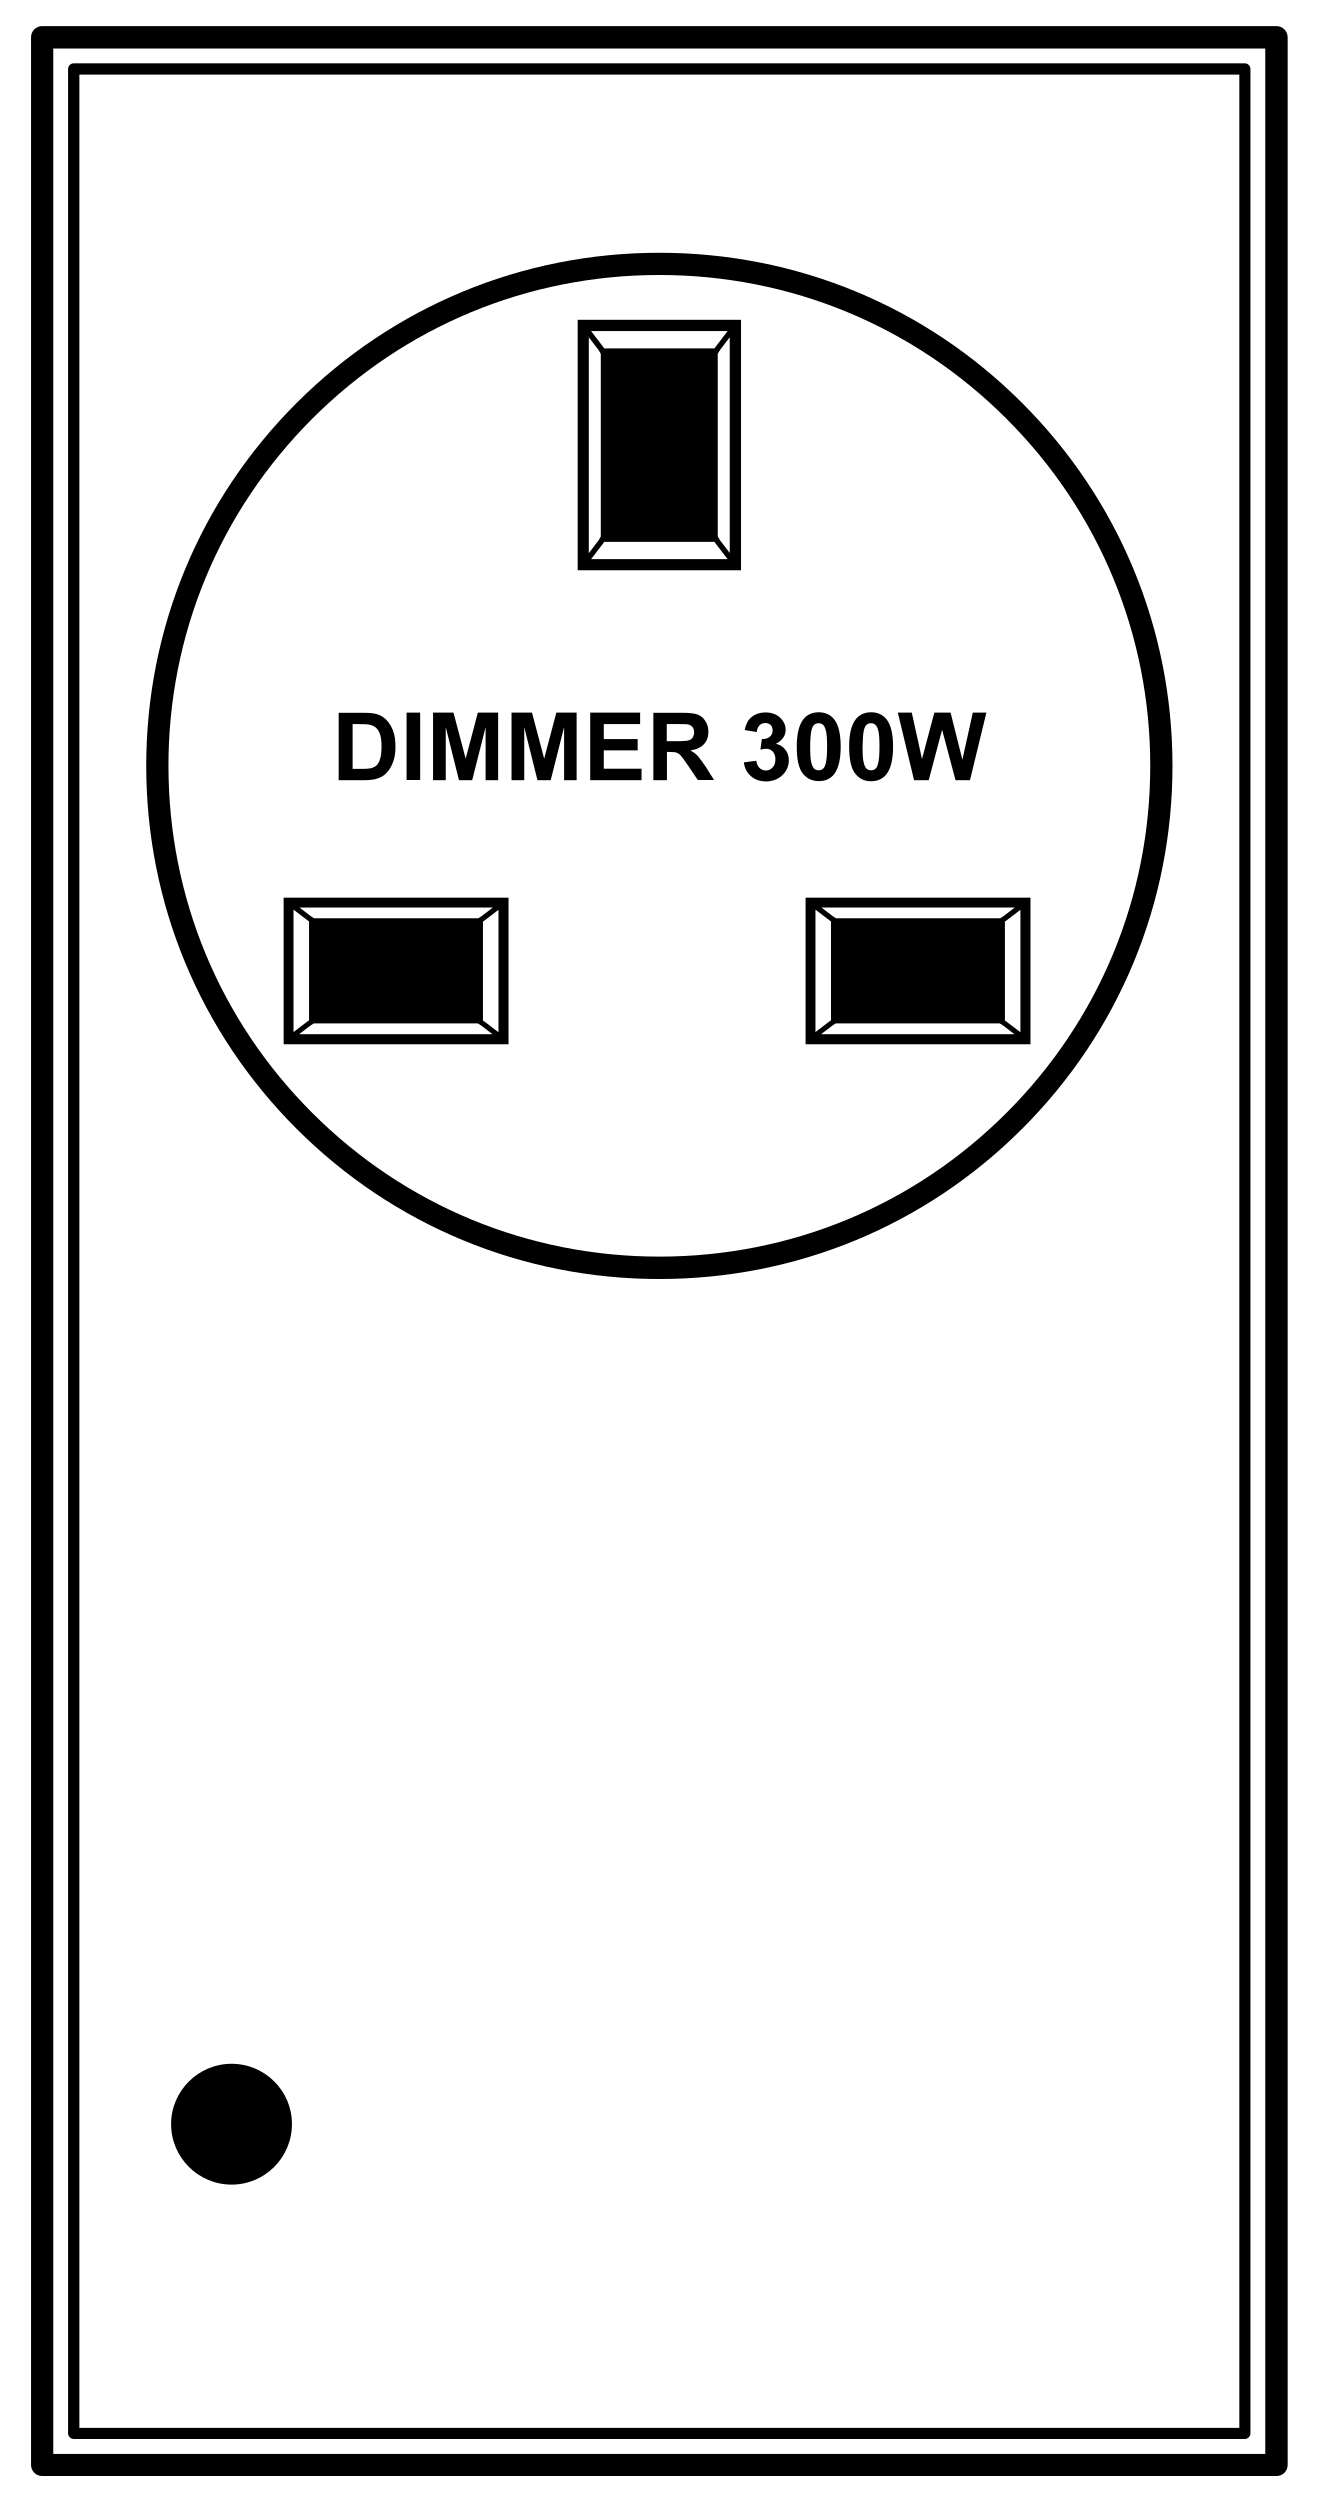
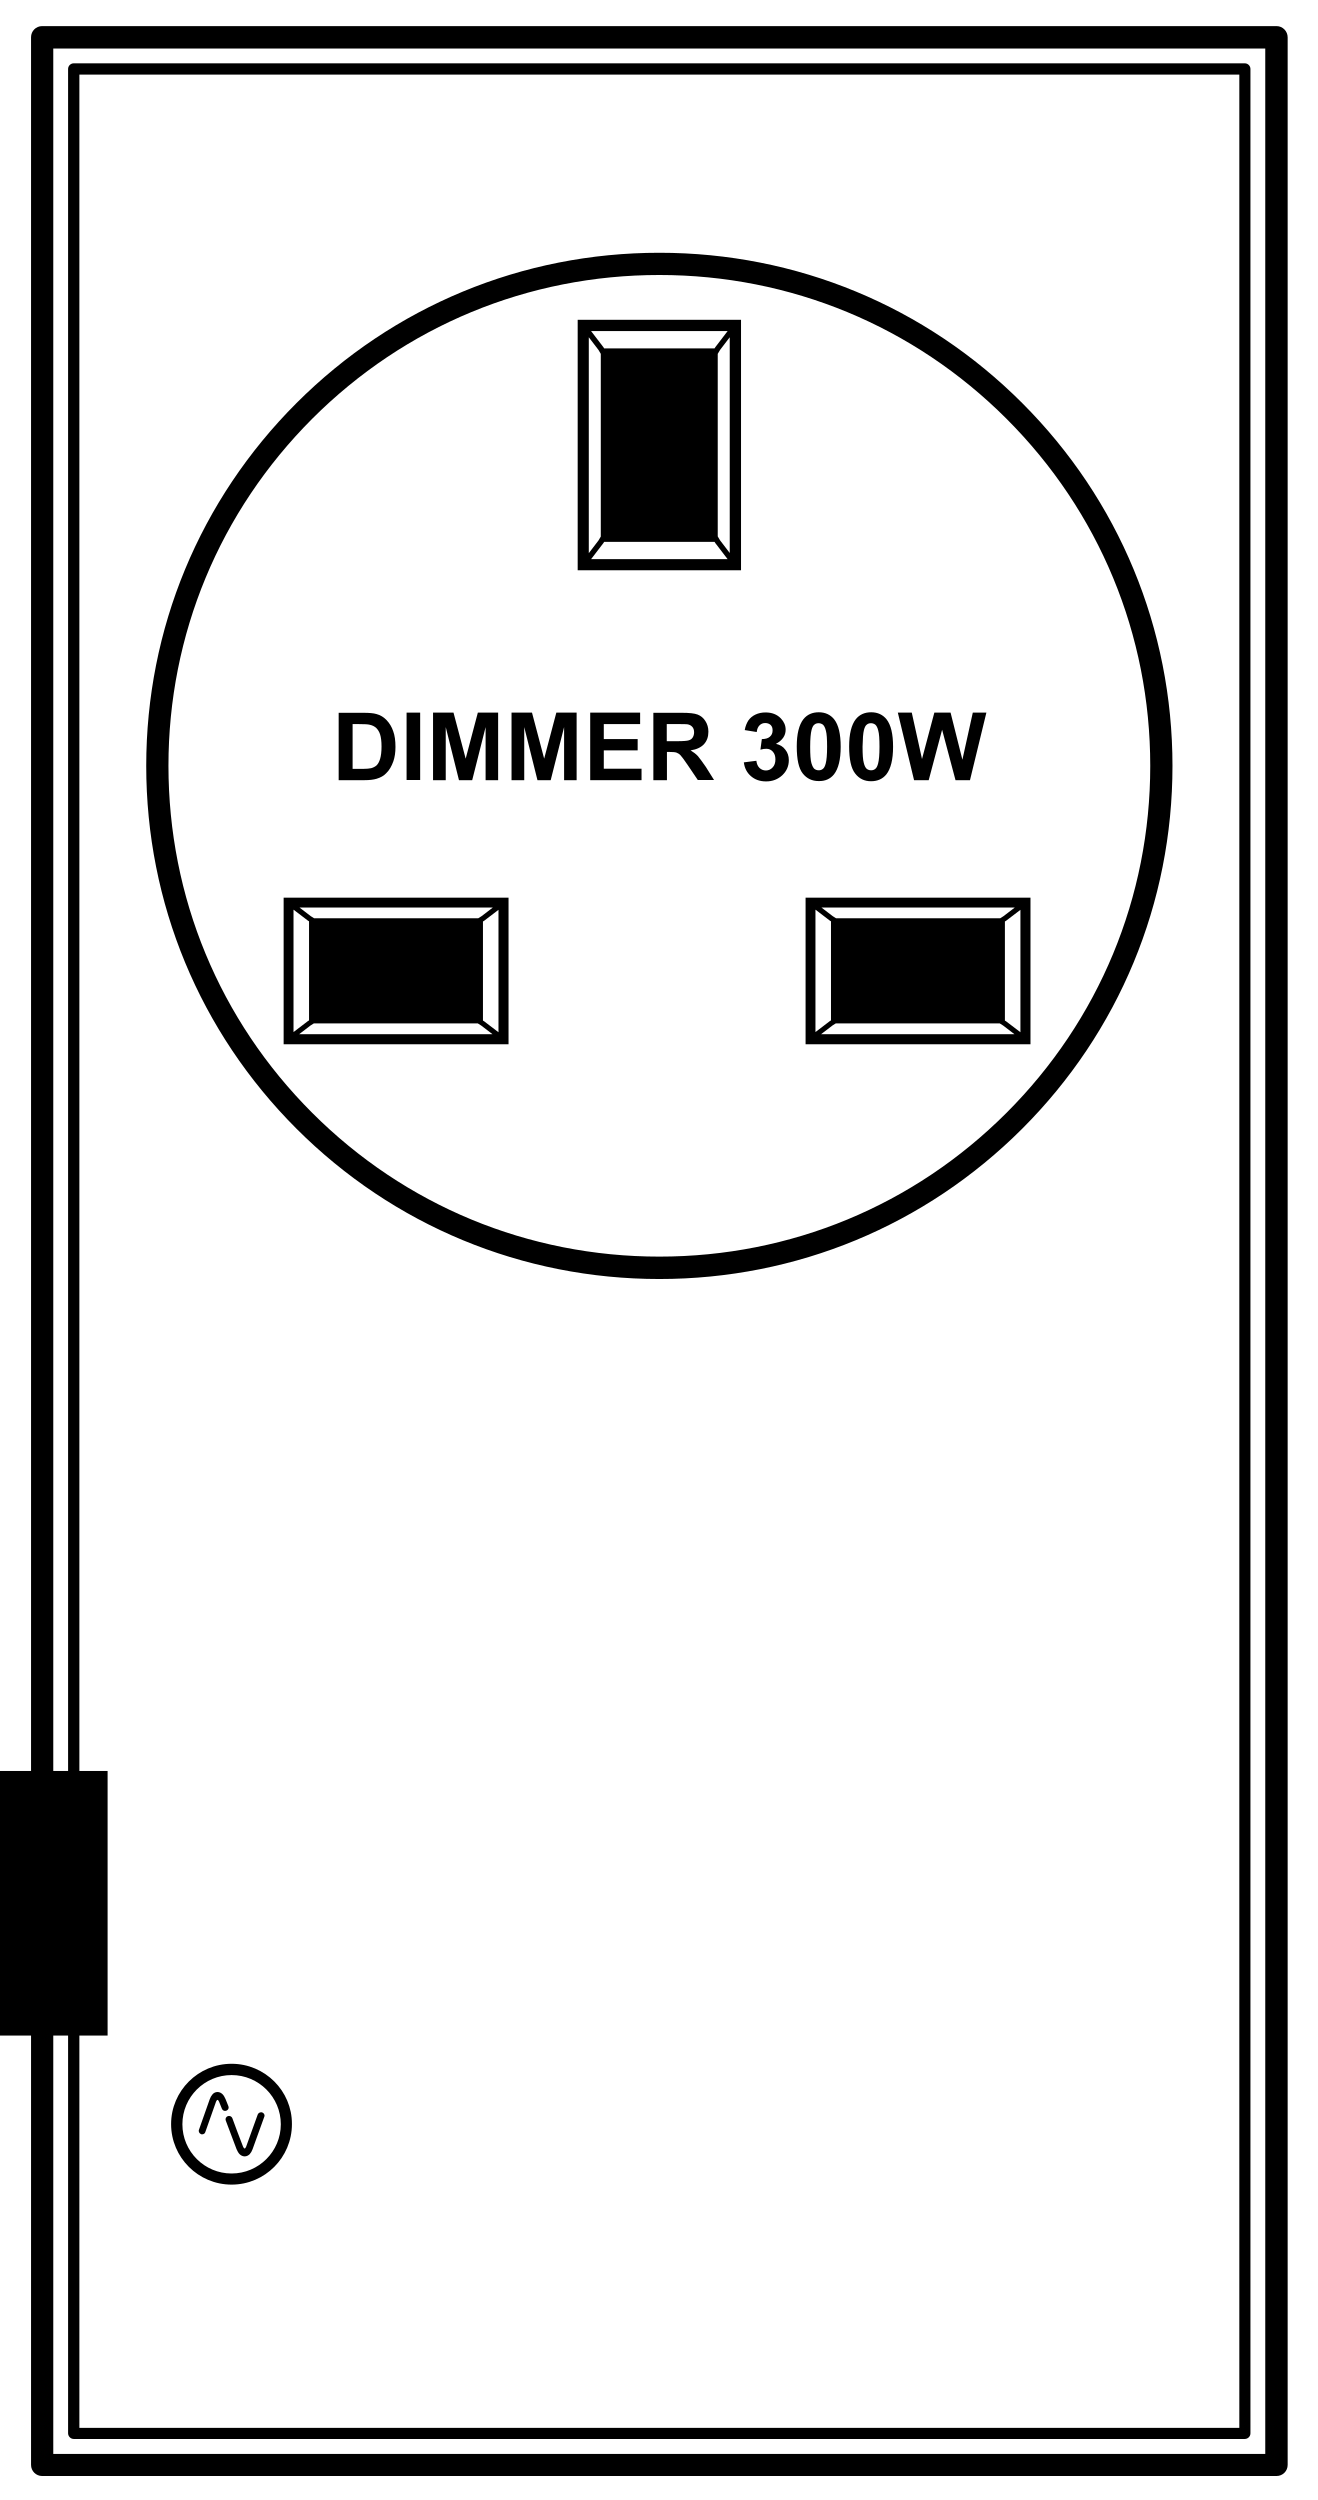
<svg xmlns="http://www.w3.org/2000/svg" version="1.1" id="Layer_1" x="0px" y="0px" viewBox="0 0 746.7 1417.3" style="enable-background:new 0 0 746.7 1417.3;" xml:space="preserve">
  <style type="text/css">
	.pair {
		animation: pair 2s infinite;
	}
	
	@keyframes pair {
		0%, 20%, 80%, 100% {
			fill: rgba(255,255,255,0);
		}
		50% {
			fill: #0074CC;
		}
	}
</style>
  <g>
-     <circle class="pair" cx="131.3" cy="1204.3" r="31.1" />
+     <rect class="pair" width="61" height="150" x="0" y="1004" />
  </g>
  <g>
    <path d="M723.7,14.8H23.9c-3.5,0-6.3,2.8-6.3,6.3v1376.3c0,3.5,2.8,6.3,6.3,6.3h699.8c3.5,0,6.3-2.8,6.3-6.3V21.2   C730,17.7,727.2,14.8,723.7,14.8z M717.4,1391.2H30.2V27.5h687.1V1391.2z" />
    <path d="M41.8,1382.7h663.9c1.7,0,3.2-1.4,3.2-3.2V39.1c0-1.7-1.4-3.2-3.2-3.2H41.8c-1.7,0-3.2,1.4-3.2,3.2v1340.5   C38.7,1381.3,40.1,1382.7,41.8,1382.7z M45,42.3h657.6v1334.1H45V42.3z" />
    <path d="M148.7,1197.6c-0.2-0.1-0.4-0.1-0.7-0.1c-0.8,0-1.6,0.5-1.9,1.3l-6.6,18.3c-0.6,1.3-1.1,1.2-1.7-0.1   c-1.1-2.6-6.1-16.2-6.1-16.2c-0.4-1-1.6-1.5-2.6-1.1c-1,0.4-1.5,1.5-1.1,2.5c0,0,5.1,13.6,6.1,16.2c0.5,1.1,1,2.1,1.7,2.8   c0.7,0.7,1.7,1.3,2.9,1.3c1.2,0,2.2-0.6,2.9-1.3c0.7-0.8,1.2-1.7,1.6-2.8l6.6-18.3C150.3,1199.1,149.7,1198,148.7,1197.6z" />
    <path d="M129.5,1194.1c0,0-0.6-1.5-1.6-4c-0.5-1.1-1-2.1-1.7-2.8c-0.7-0.7-1.7-1.3-2.9-1.3c-1.2,0-2.2,0.6-2.8,1.3   c-0.7,0.8-1.2,1.7-1.6,2.8l-6.1,17.3c-0.4,1,0.2,2.1,1.2,2.5c0.2,0.1,0.4,0.1,0.6,0.1c0.8,0,1.6-0.5,1.8-1.3l6.1-17.3   c0.6-1.3,1.1-1.2,1.7,0.1c1,2.6,1.6,4,1.6,4c0.4,1,1.5,1.5,2.5,1.1C129.4,1196.2,129.9,1195.1,129.5,1194.1z" />
    <path d="M131.3,1170c-18.9,0-34.3,15.4-34.3,34.2c0,18.9,15.4,34.3,34.3,34.3c18.9,0,34.2-15.4,34.2-34.3   C165.6,1185.4,150.2,1170,131.3,1170z M131.3,1232.2c-15.4,0-27.9-12.5-27.9-27.9c0-15.4,12.5-27.9,27.9-27.9s27.9,12.5,27.9,27.9   C159.2,1219.7,146.7,1232.2,131.3,1232.2z" />
    <path d="M373.8,143.3c-77.7,0-150.8,30.3-205.7,85.2c-54.9,54.9-85.2,128-85.2,205.7s30.3,150.8,85.2,205.7   c54.9,54.9,128,85.2,205.7,85.2c77.7,0,150.8-30.3,205.7-85.2c54.9-54.9,85.2-128,85.2-205.7s-30.3-150.8-85.2-205.7   C524.6,173.5,451.5,143.3,373.8,143.3z M570.6,630.9c-52.6,52.6-122.4,81.5-196.8,81.5c-74.3,0-144.2-28.9-196.8-81.5   c-52.6-52.6-81.5-122.4-81.5-196.8S124.5,290,177,237.4c52.6-52.6,122.4-81.5,196.8-81.5c74.3,0,144.2,28.9,196.8,81.5   c52.6,52.6,81.5,122.4,81.5,196.8S623.1,578.4,570.6,630.9z" />
    <path d="M327.5,323.3h92.6v-142h-92.6V323.3z M335.1,317l6.8-8.9c0,0,0.1-0.1,0.1-0.1l0.5-0.8h62.6l0.5,0.8c0,0.1,0.1,0.1,0.1,0.1   l6.8,8.9H335.1z M413.7,313.5l-5.5-7.2l-1.3-2.2V200.6l1.3-2.2l5.5-7.2V313.5z M412.5,187.7l-6.8,8.9c0,0-0.1,0.1-0.1,0.1l-0.5,0.8   h-62.6l-0.5-0.8c0-0.1-0.1-0.1-0.1-0.1l-6.8-8.9H412.5z M333.8,191.2l5.5,7.2l1.3,2.2v103.6l-1.3,2.2l-5.5,7.2V191.2z" />
    <path d="M160.8,592h127.5v-83.1H160.8V592z M169.6,586.3l6.4-4.9l1.9-1.2h93l1.9,1.2l6.4,4.9H169.6z M282.6,585.2l-8-6.1   c0,0-0.1-0.1-0.1-0.1l-0.7-0.4v-56.2l0.7-0.4c0,0,0.1-0.1,0.1-0.1l8-6.1V585.2z M279.4,514.5l-6.4,4.9l-1.9,1.2h-93l-1.9-1.2   l-6.4-4.9H279.4z M166.4,515.7l8,6.1c0,0,0.1,0.1,0.1,0.1l0.7,0.4v56.2l-0.7,0.4c0,0-0.1,0.1-0.1,0.1l-8,6.1V515.7z" />
    <path d="M456.7,592h127.5v-83.1H456.7V592z M465.5,586.3l6.4-4.9l1.9-1.2h93l1.9,1.2l6.4,4.9H465.5z M578.5,585.2l-8-6.1   c0,0-0.1-0.1-0.1-0.1l-0.7-0.4v-56.2l0.7-0.4c0,0,0.1-0.1,0.1-0.1l8-6.1V585.2z M575.3,514.5l-6.4,4.9l-1.9,1.2h-93l-1.9-1.2   l-6.4-4.9H575.3z M462.3,515.7l8,6.1c0,0,0.1,0.1,0.1,0.1l0.7,0.4v56.2l-0.7,0.4c0,0-0.1,0.1-0.1,0.1l-8,6.1V515.7z" />
    <path d="M213.5,441.5c2.3-0.7,4.1-1.7,5.4-3.1c1.8-1.7,3.1-4,4.1-6.8c0.8-2.3,1.2-5,1.2-8.1c0-3.6-0.4-6.6-1.3-9   c-0.8-2.4-2.1-4.5-3.7-6.2c-1.6-1.7-3.5-2.9-5.8-3.5c-1.7-0.5-4.1-0.7-7.3-0.7h-14.1v38.2h14.5C209.6,442.3,211.8,442,213.5,441.5z    M199.9,435.8v-25.3h3.5c3.1,0,5.3,0.1,6.3,0.4c1.4,0.3,2.6,0.9,3.6,1.8c0.9,0.9,1.7,2.1,2.2,3.7c0.5,1.6,0.8,3.9,0.8,6.8   c0,3-0.3,5.3-0.8,7c-0.5,1.7-1.2,2.9-2,3.7c-0.8,0.7-1.9,1.3-3.1,1.6c-1,0.2-2.5,0.4-4.7,0.4H199.9z" />
    <rect x="230.5" y="404" width="7.7" height="38.2" />
    <polygon points="252.7,412.2 260.2,442.3 267.7,442.3 275.3,412.2 275.3,442.3 282.4,442.3 282.4,404 270.9,404 264,430.1    257.1,404 245.5,404 245.5,442.3 252.7,442.3  " />
    <polygon points="308.5,430.1 301.6,404 290,404 290,442.3 297.2,442.3 297.2,412.2 304.7,442.3 312.2,442.3 319.8,412.2    319.8,442.3 326.9,442.3 326.9,404 315.4,404  " />
    <polygon points="342.3,425.4 361.5,425.4 361.5,419 342.3,419 342.3,410.5 362.9,410.5 362.9,404 334.6,404 334.6,442.3    363.7,442.3 363.7,435.8 342.3,435.8  " />
    <path d="M395.6,428.6c-1.1-1.2-2.5-2.2-4.1-3.2c3.4-0.5,5.9-1.7,7.6-3.5c1.7-1.9,2.5-4.2,2.5-7.1c0-2.3-0.6-4.3-1.7-6   c-1.1-1.8-2.6-3-4.4-3.7s-4.8-1-8.9-1h-16.2v38.2h7.7v-16h1.6c1.8,0,3.1,0.1,3.9,0.4s1.6,0.8,2.3,1.6c0.7,0.8,2.1,2.6,4.1,5.6   l5.6,8.3h9.2l-4.7-7.5C398.1,431.8,396.6,429.8,395.6,428.6z M383.7,420.2H378v-9.7h6c3.1,0,5,0,5.6,0.1c1.3,0.2,2.2,0.7,2.9,1.5   c0.7,0.8,1,1.8,1,3.1c0,1.1-0.3,2.1-0.8,2.9c-0.5,0.8-1.2,1.3-2.2,1.6C389.7,420,387.4,420.2,383.7,420.2z" />
    <path d="M439.9,421.7c3.7-2,5.5-4.7,5.5-8c0-2.4-0.9-4.5-2.7-6.4c-2.2-2.3-5.1-3.4-8.7-3.4c-2.1,0-4,0.4-5.7,1.2   c-1.7,0.8-3,1.9-4,3.3c-0.9,1.4-1.7,3.2-2.1,5.5l6.8,1.1c0.2-1.7,0.7-2.9,1.6-3.8c0.9-0.9,2-1.3,3.2-1.3c1.3,0,2.3,0.4,3.1,1.1   c0.8,0.8,1.1,1.8,1.1,3.1c0,1.5-0.5,2.7-1.6,3.6c-1,0.9-2.6,1.3-4.5,1.3l-0.8,6c1.3-0.4,2.4-0.5,3.4-0.5c1.4,0,2.6,0.5,3.6,1.6   c1,1.1,1.5,2.5,1.5,4.4c0,1.9-0.5,3.5-1.6,4.6c-1,1.1-2.3,1.7-3.8,1.7c-1.4,0-2.6-0.5-3.6-1.4c-1-1-1.6-2.3-1.8-4.1l-7.1,0.9   c0.4,3.2,1.7,5.8,4,7.8c2.3,2,5.1,3,8.6,3c3.7,0,6.7-1.2,9.2-3.5c2.5-2.4,3.7-5.2,3.7-8.6c0-2.3-0.7-4.3-2-5.9   C443.9,423.2,442.1,422.2,439.9,421.7z" />
    <path d="M472.8,439c2.5-3.2,3.8-8.4,3.8-15.6c0-7.3-1.2-12.4-3.7-15.6c-2.1-2.6-5-4-8.7-4c-3.7,0-6.6,1.3-8.7,3.9   c-2.5,3.2-3.8,8.3-3.8,15.5c0,7.3,1.1,12.4,3.4,15.3c2.3,2.9,5.3,4.3,9,4.3C467.8,442.9,470.7,441.6,472.8,439z M460,432.6   c-0.5-1.7-0.7-4.8-0.7-9.2c0-4.5,0.3-7.7,0.8-9.6c0.4-1.5,0.9-2.5,1.6-3c0.7-0.6,1.5-0.8,2.4-0.8c0.9,0,1.7,0.3,2.4,0.8   c0.7,0.6,1.3,1.7,1.7,3.4c0.5,1.7,0.7,4.8,0.7,9.2c0,4.5-0.3,7.7-0.8,9.5c-0.4,1.5-0.9,2.5-1.6,3c-0.7,0.6-1.5,0.8-2.4,0.8   c-0.9,0-1.7-0.3-2.4-0.8C461.1,435.4,460.5,434.3,460,432.6z" />
    <path d="M493.8,442.9c3.7,0,6.6-1.3,8.7-3.9c2.5-3.2,3.8-8.4,3.8-15.6c0-7.3-1.2-12.4-3.7-15.6c-2.1-2.6-5-4-8.7-4   c-3.7,0-6.6,1.3-8.7,3.9c-2.5,3.2-3.8,8.3-3.8,15.5c0,7.3,1.1,12.4,3.4,15.3C487.1,441.5,490.1,442.9,493.8,442.9z M489.8,413.8   c0.4-1.5,0.9-2.5,1.6-3c0.7-0.6,1.5-0.8,2.4-0.8c0.9,0,1.7,0.3,2.4,0.8c0.7,0.6,1.3,1.7,1.7,3.4c0.5,1.7,0.7,4.8,0.7,9.2   c0,4.5-0.3,7.7-0.8,9.5c-0.4,1.5-0.9,2.5-1.6,3c-0.7,0.6-1.5,0.8-2.4,0.8c-0.9,0-1.7-0.3-2.4-0.8c-0.7-0.6-1.3-1.7-1.7-3.4   c-0.5-1.7-0.7-4.8-0.7-9.2C489.1,418.9,489.3,415.7,489.8,413.8z" />
    <polygon points="526.5,442.3 534.1,413.7 541.7,442.3 549.9,442.3 559.2,404 551.5,404 545.6,430.7 538.9,404 529.7,404    522.7,430.3 516.9,404 509,404 518.2,442.3  " />
  </g>
</svg>
